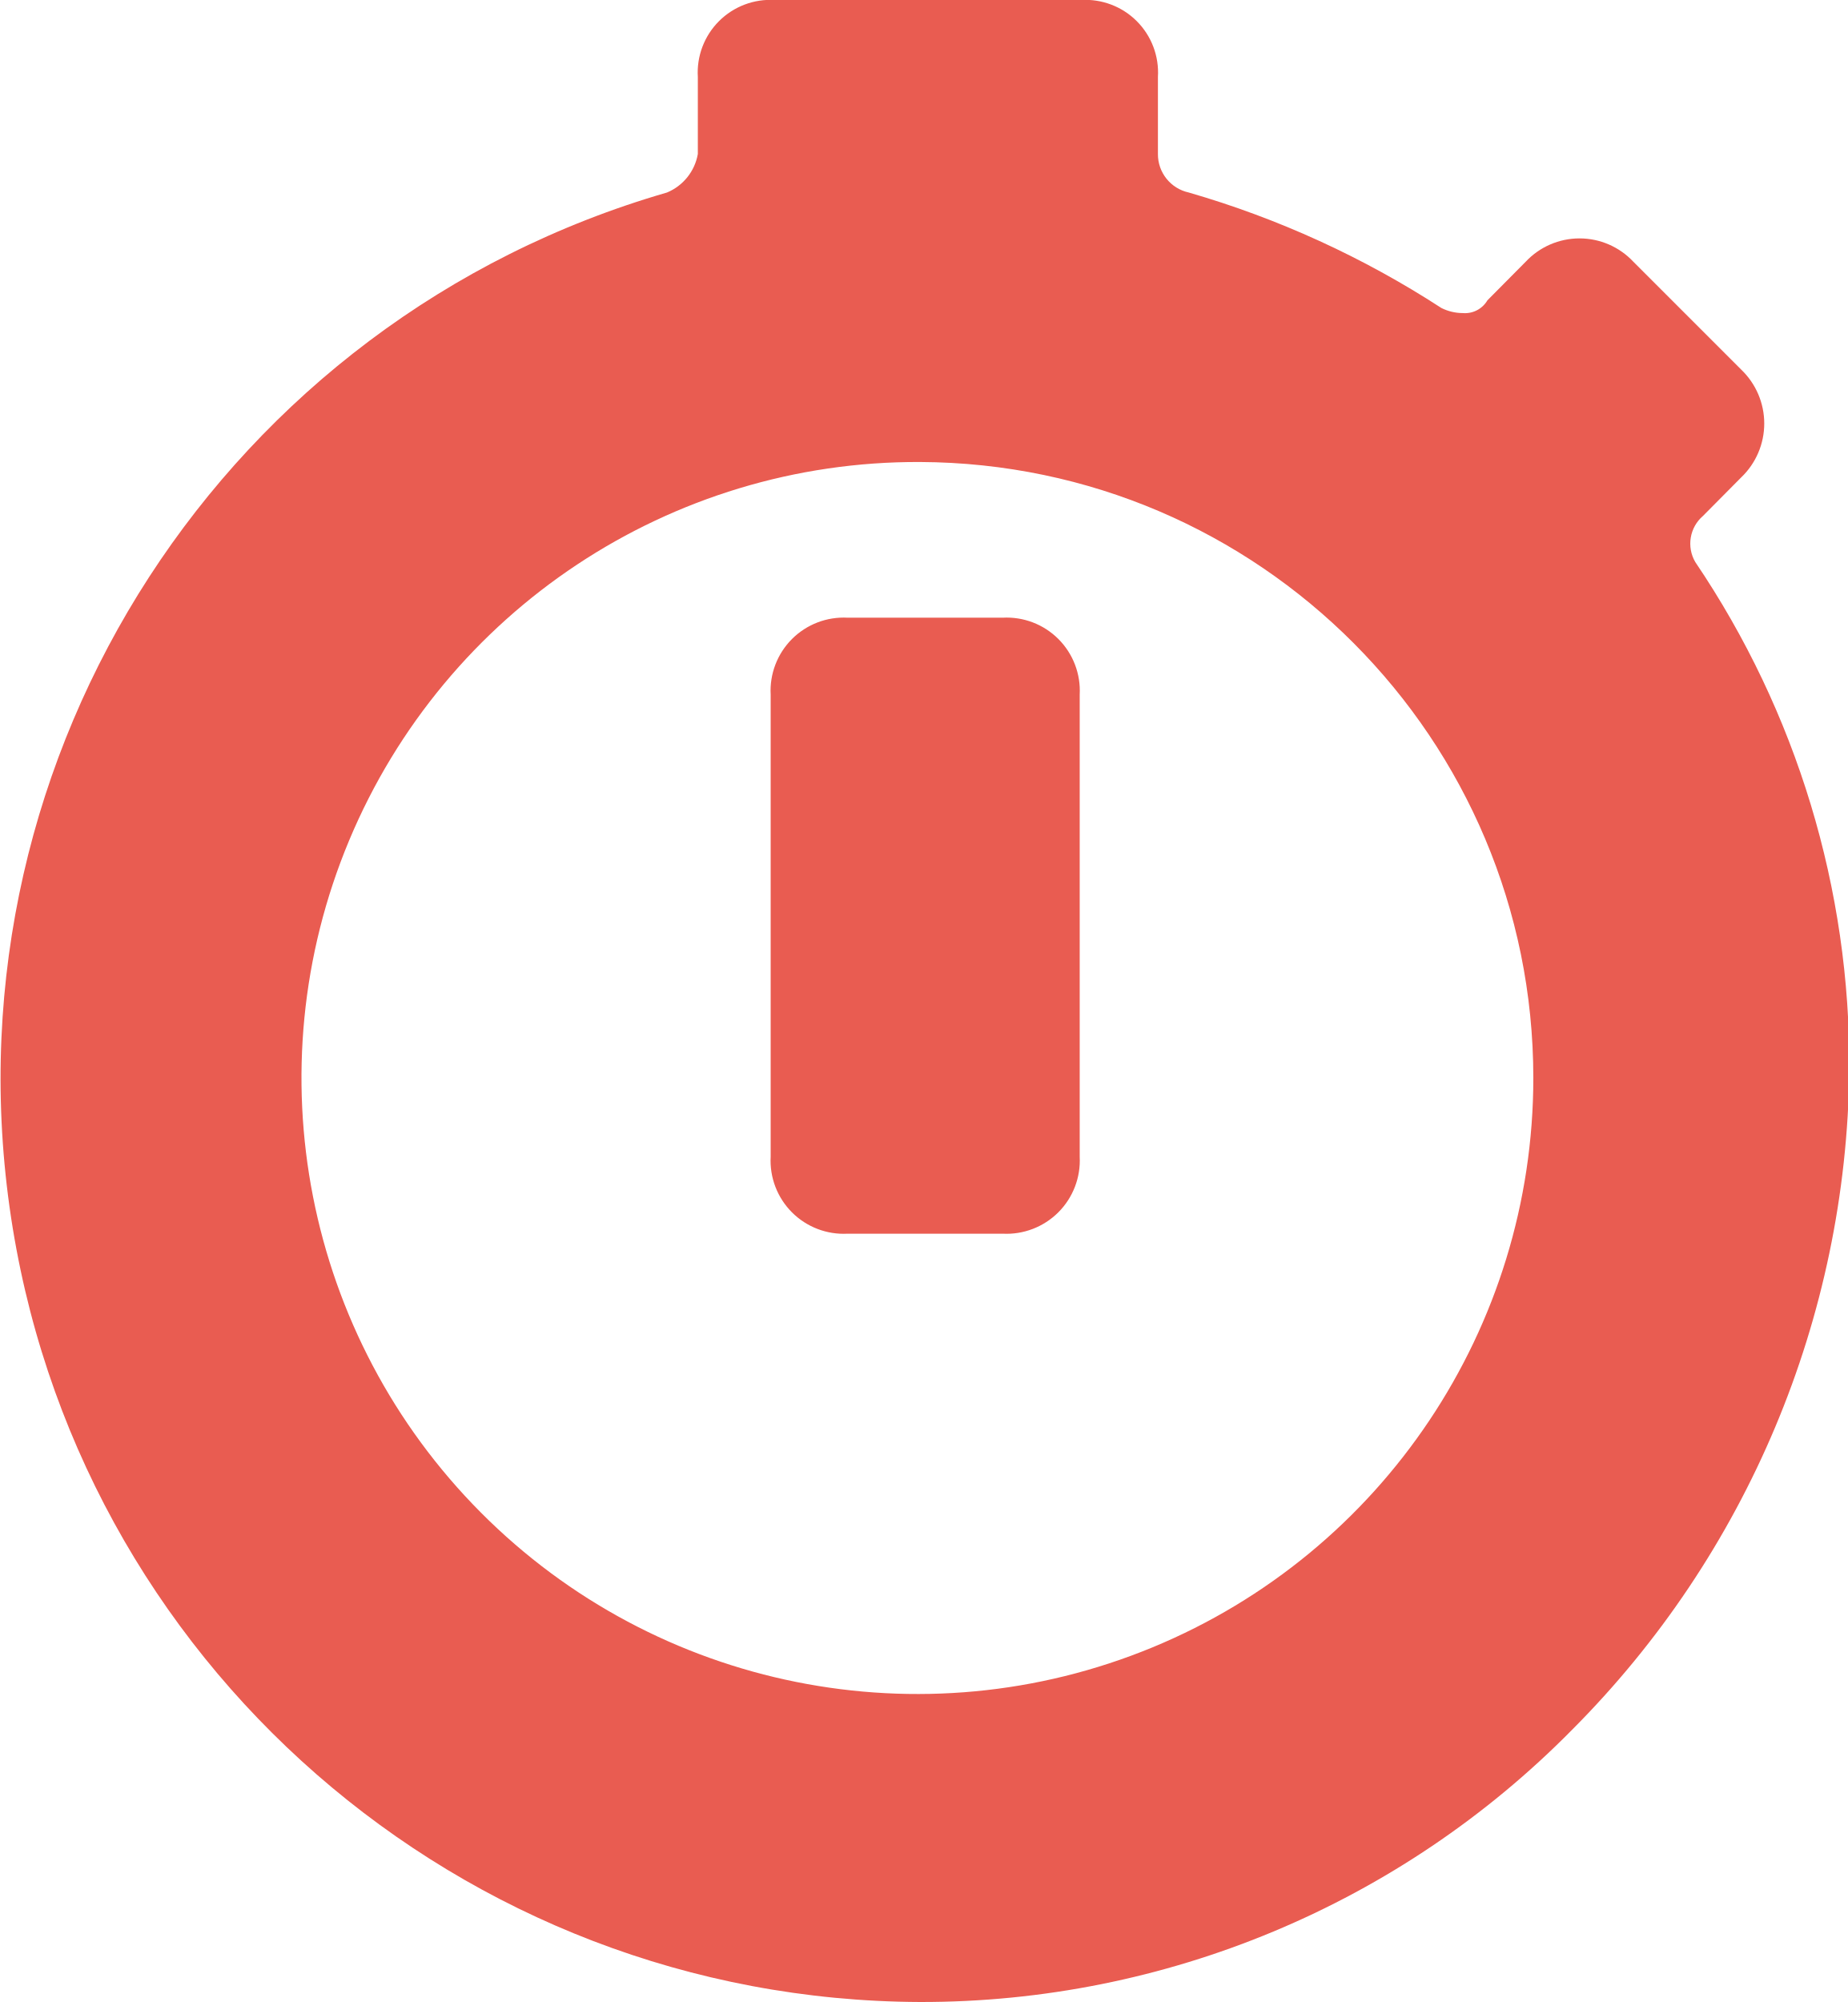
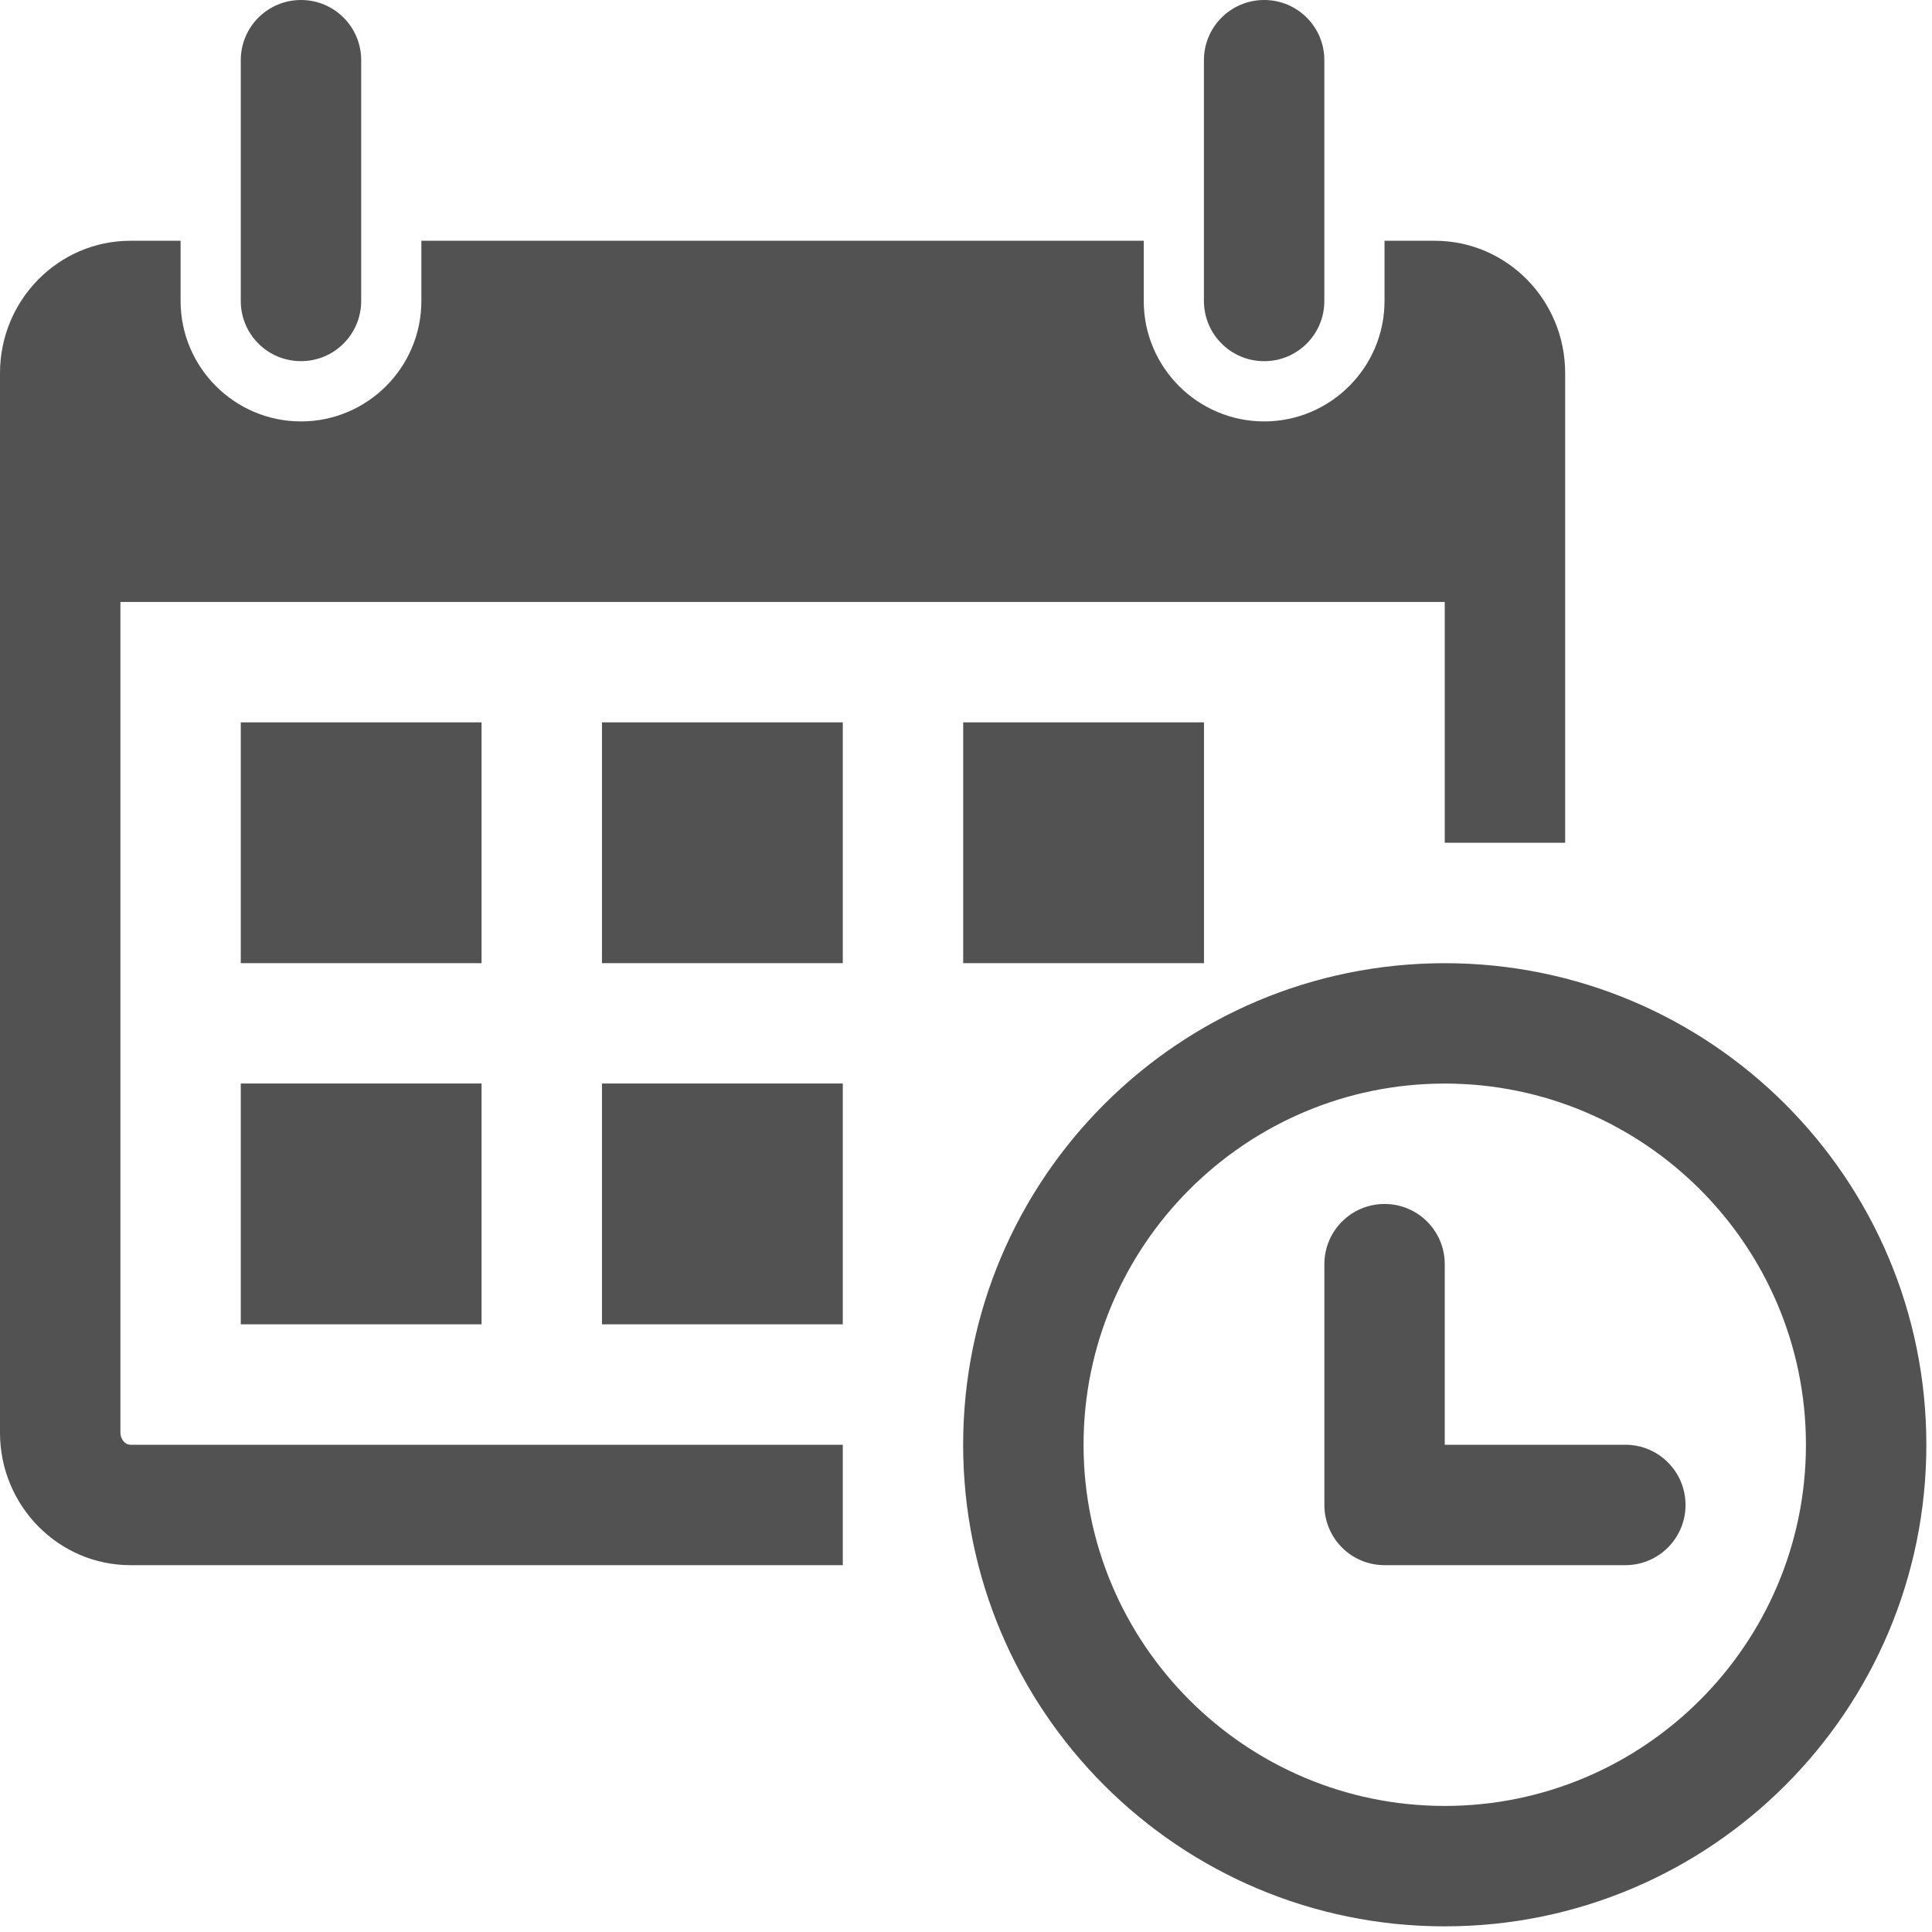
- <svg xmlns="http://www.w3.org/2000/svg" viewBox="0 0 12 13">
-   <defs>
-     <style>
-       .cls-2 {
-         fill: #e95c51;
-       }
-     </style>
-   </defs>
+ <svg xmlns="http://www.w3.org/2000/svg" version="1.1" id="Calque_1" x="0px" y="0px" viewBox="0 0 4000 4000" style="enable-background:new 0 0 4000 4000;" xml:space="preserve">
+   <style type="text/css">
+ 	.st0{fill:#525252;}
+ </style>
  <g>
-     <path class="cls-2" d="M5.975,13A5.993,5.993,0,0,1,4.332,1.25a.333.333,0,0,0,.2-.25V.5a.472.472,0,0,1,.5-.5H7.02a.472.472,0,0,1,.5.5V1a.254.254,0,0,0,.2.25A6.146,6.146,0,0,1,9.361,2a.312.312,0,0,0,.139.033.169.169,0,0,0,.16-.083l.248-.25a.479.479,0,0,1,.7,0l.7.7a.484.484,0,0,1,0,.7l-.248.25a.237.237,0,0,0-.05.3,5.827,5.827,0,0,1,1,3.3,6.164,6.164,0,0,1-1.8,4.282A5.93,5.93,0,0,1,5.975,13Zm0-10A4,4,0,1,0,9.958,7,4,4,0,0,0,5.975,3Zm.537,5.011H5.505a.475.475,0,0,1-.5-.5v-3a.475.475,0,0,1,.5-.5H6.512a.475.475,0,0,1,.5.5v3A.476.476,0,0,1,6.512,8.011Z" />
+     <path class="st0" d="M498.5,623.2V124.6C498.5,55.7,554.3,0,623.2,0c68.9,0,124.6,55.7,124.6,124.6v498.5   c0,68.9-55.7,124.6-124.6,124.6C554.3,747.8,498.5,692.1,498.5,623.2z M2617.3,747.8c68.9,0,124.6-55.7,124.6-124.6V124.6   C2742,55.7,2686.2,0,2617.3,0c-68.9,0-124.7,55.7-124.7,124.6v498.5C2492.7,692.1,2548.4,747.8,2617.3,747.8z M3988.3,2991.2   c0,550.7-446.4,997.1-997.1,997.1c-550.6,0-997.1-446.4-997.1-997.1c0-550.6,446.5-997,997.1-997   C3541.8,1994.1,3988.3,2440.6,3988.3,2991.2z M3739,2991.2c0-412.3-335.4-747.8-747.8-747.8c-412.3,0-747.8,335.5-747.8,747.8   c0,412.4,335.4,747.8,747.8,747.8C3403.6,3739,3739,3403.6,3739,2991.2z M997.1,1495.6H498.5v498.5h498.5V1495.6z M498.5,2741.9   h498.5v-498.6H498.5V2741.9z M1246.3,1994.1h498.6v-498.5h-498.6V1994.1z M1246.3,2741.9h498.6v-498.6h-498.6V2741.9z    M249.3,2966.4V1246.3h2741.9v498.5h249.3V772.6c0-151.4-120.8-274.1-270-274.1h-104v124.7c0,137.3-111.8,249.3-249.2,249.3   c-137.5,0-249.3-112-249.3-249.3V498.5H872.4v124.7c0,137.3-111.7,249.3-249.2,249.3c-137.5,0-249.3-112-249.3-249.3V498.5H270.1   C120.9,498.5,0,621.2,0,772.6v2193.8c0,150.9,120.9,274.1,270.1,274.1h1474.8v-249.3H270.1C258.8,2991.2,249.3,2979.5,249.3,2966.4   z M2492.7,1994.1v-498.5h-498.5v498.5H2492.7z M3365.1,2991.2h-373.9v-373.9c0-68.9-55.7-124.6-124.6-124.6   c-68.9,0-124.6,55.7-124.6,124.6v498.6c0,68.9,55.7,124.6,124.6,124.6h498.5c68.9,0,124.6-55.8,124.6-124.6   C3489.7,3047,3434,2991.2,3365.1,2991.2z" />
  </g>
</svg>
